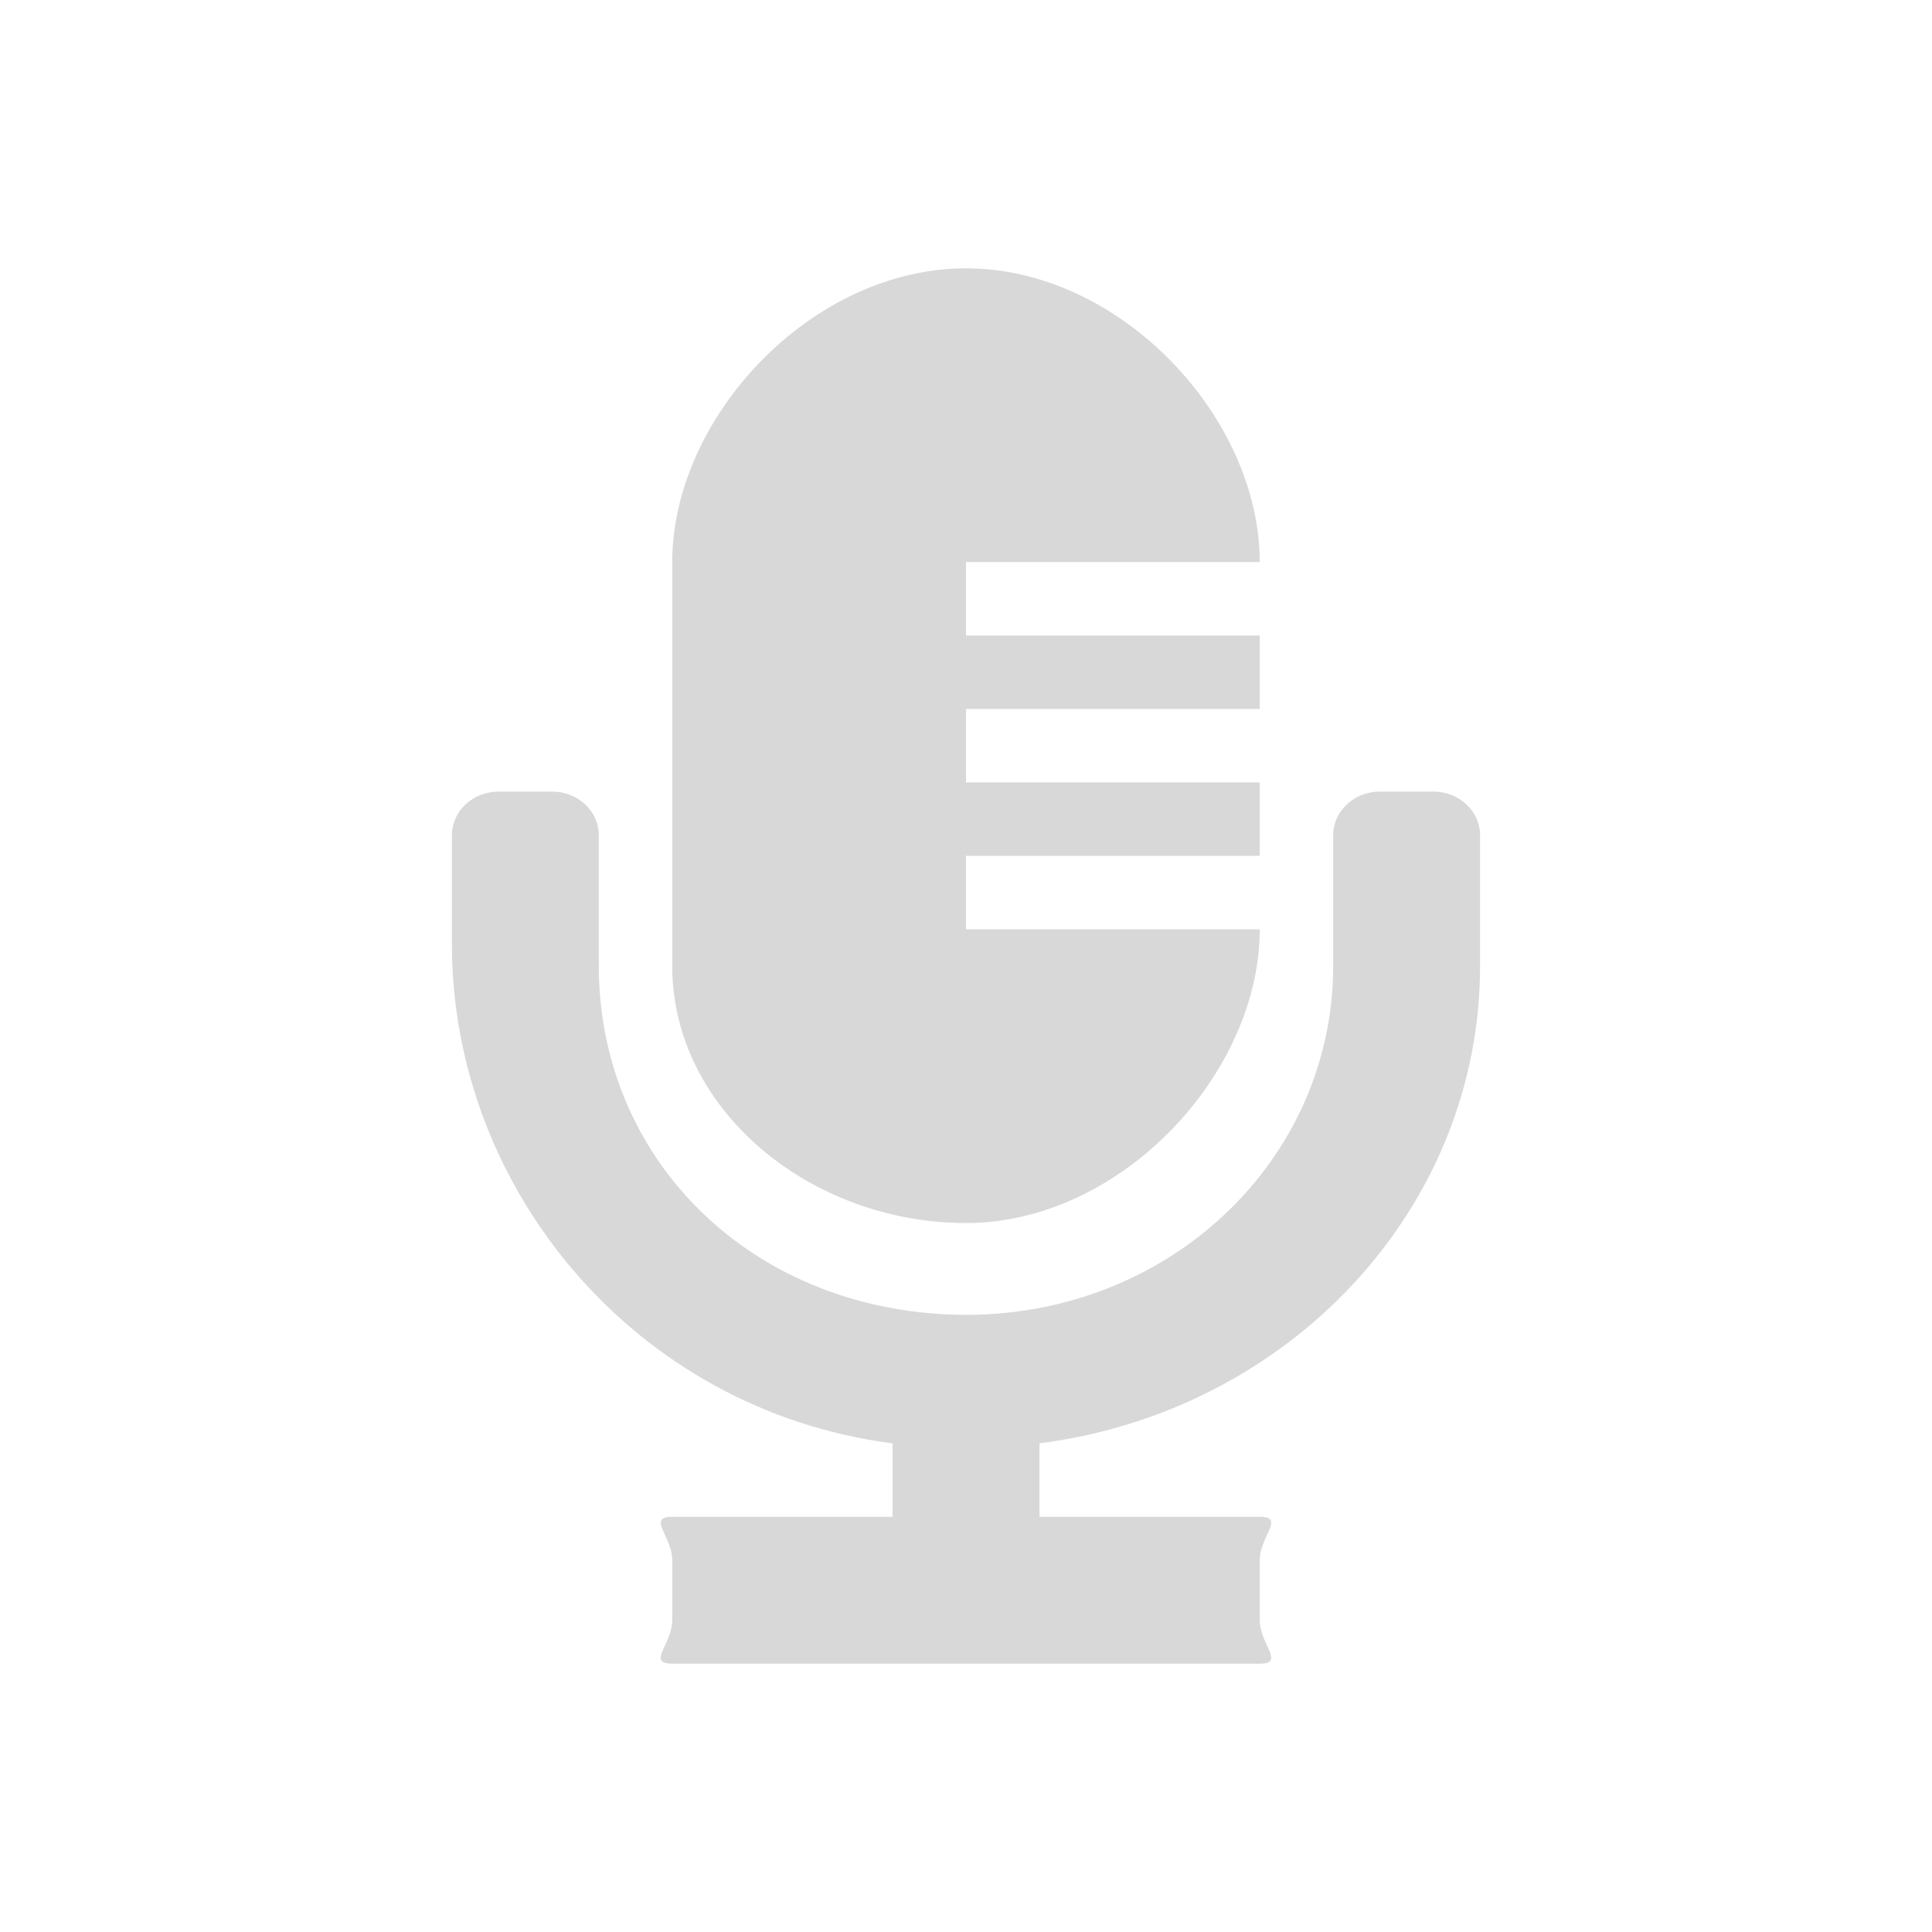
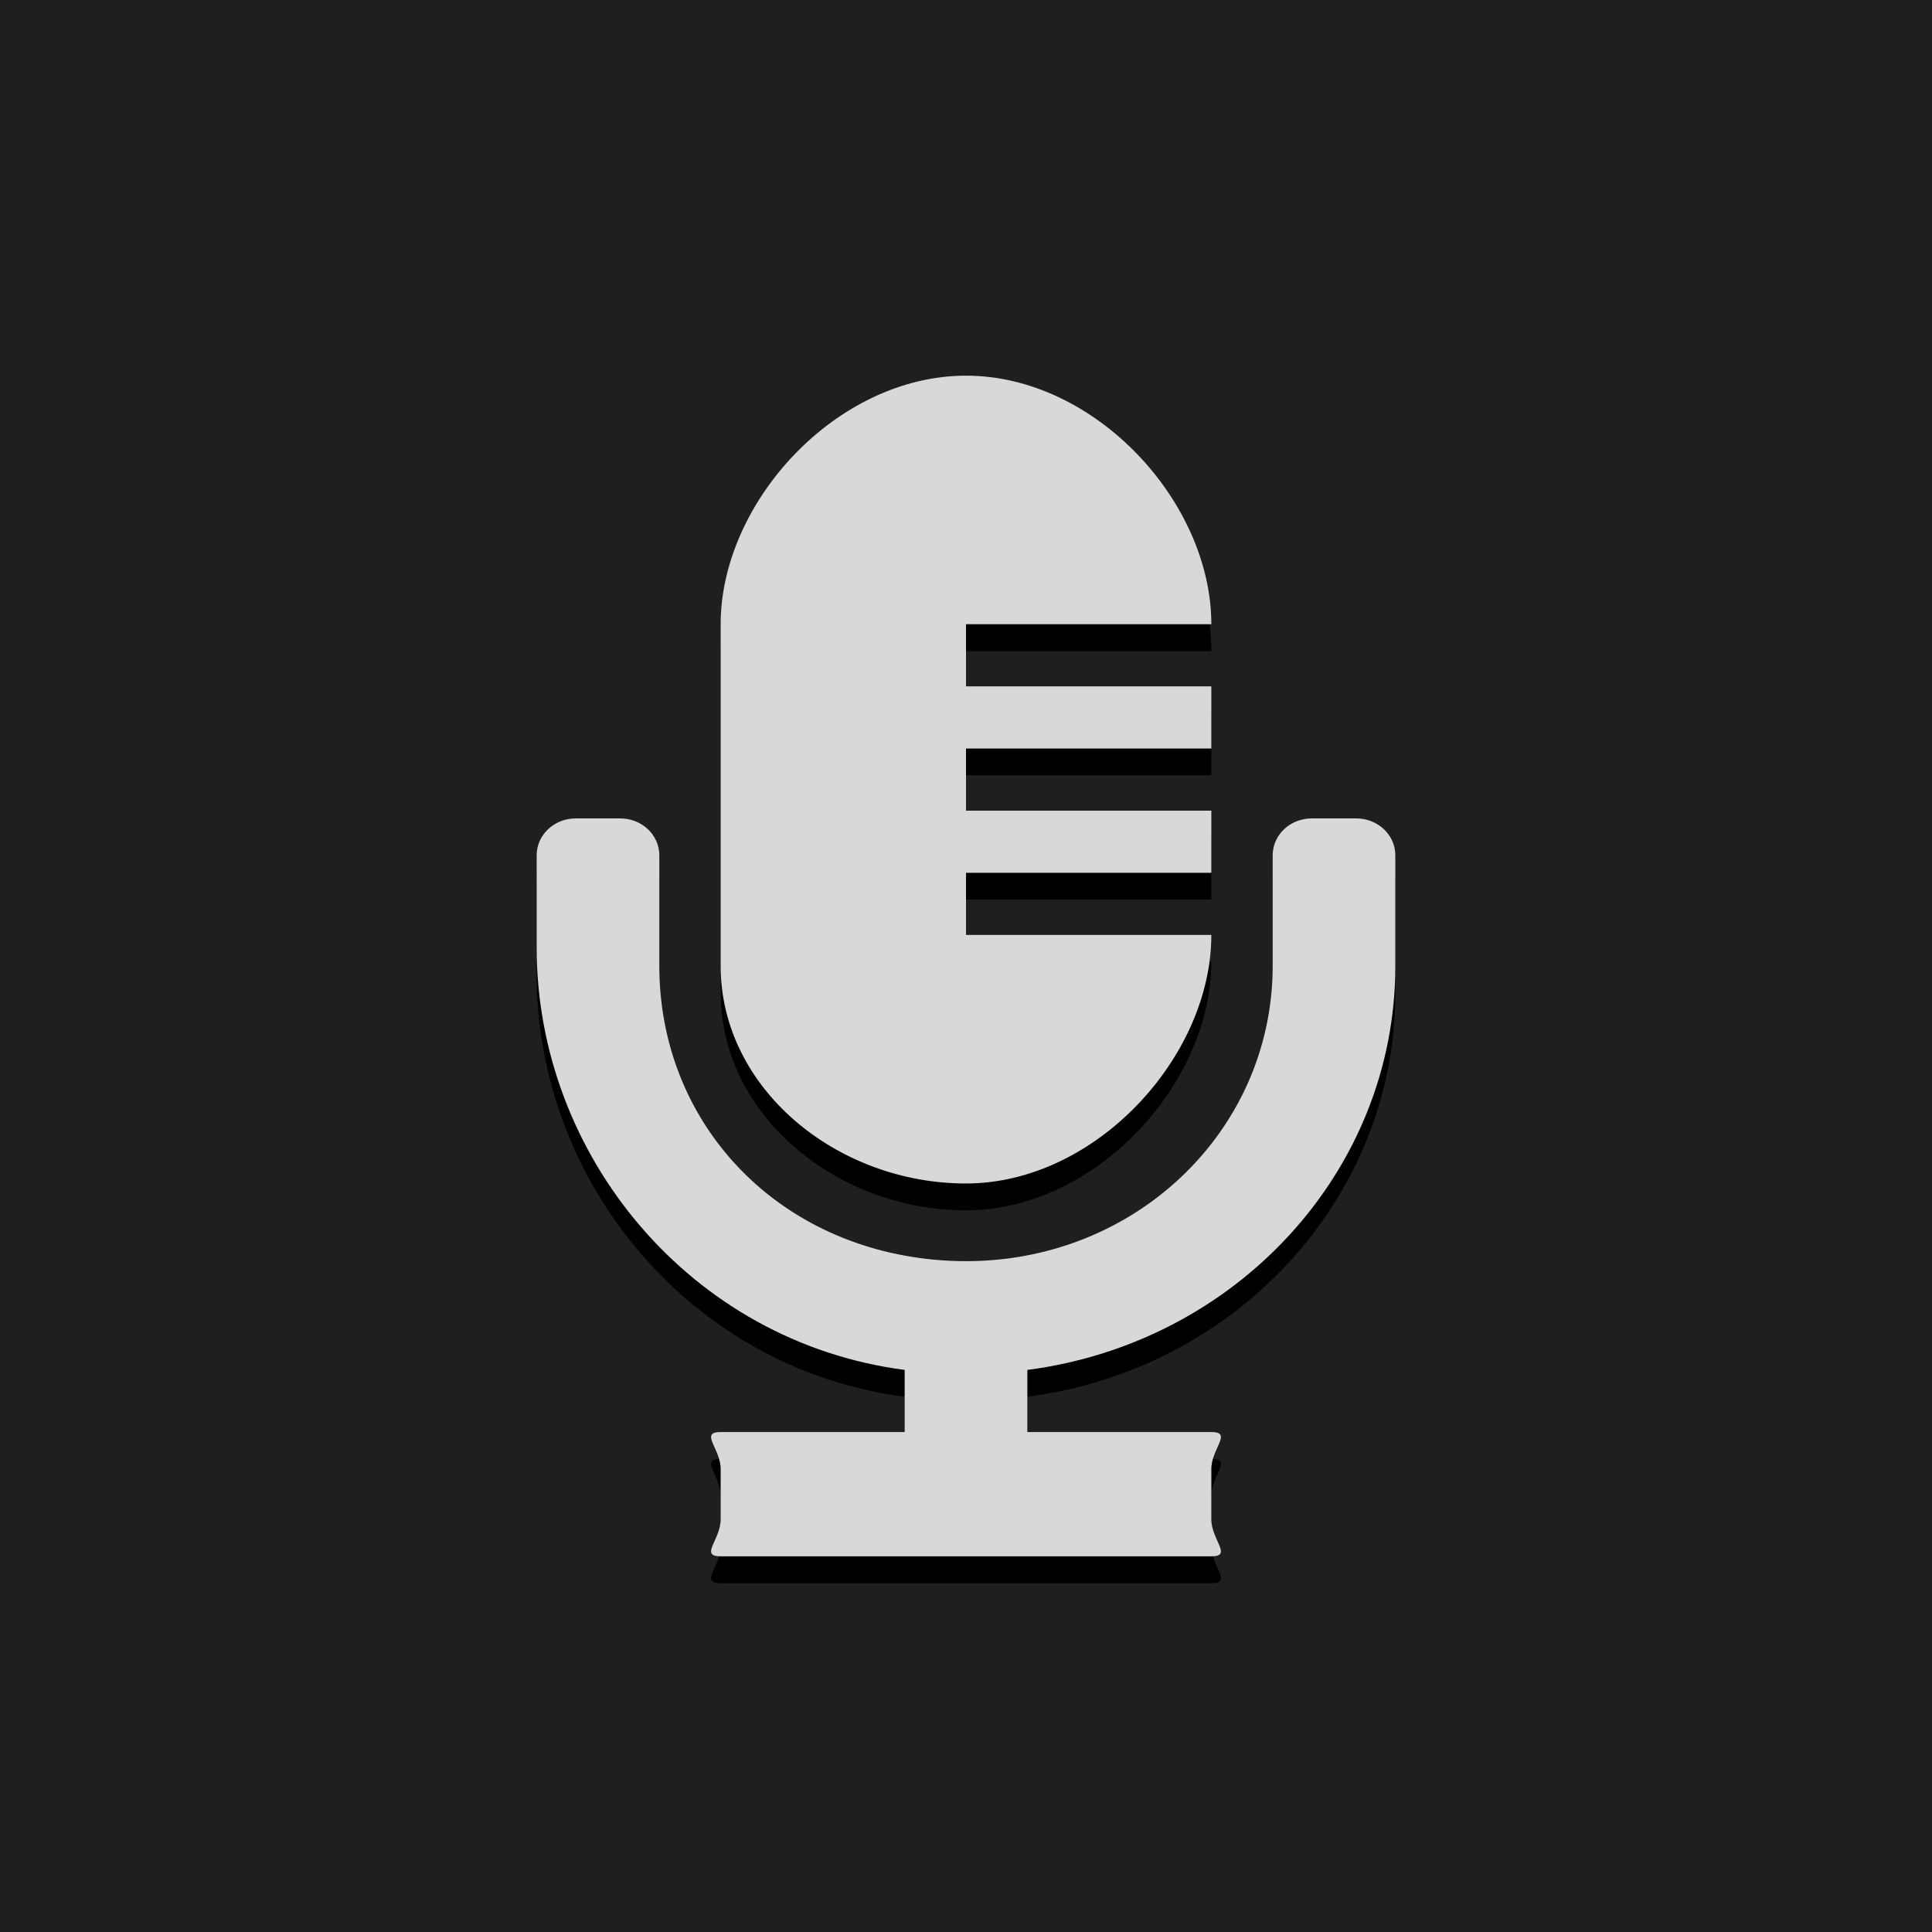
<svg xmlns="http://www.w3.org/2000/svg" width="100%" height="100%" viewBox="0 0 72 72" version="1.1" xml:space="preserve" style="fill-rule:evenodd;clip-rule:evenodd;stroke-linejoin:round;stroke-miterlimit:2;">
-   <rect id="Recording" x="0" y="0" width="72" height="72" style="fill:none;" />
-   <path d="M53.416,29.5l-1.99,0c-0.962,0 -1.742,0.727 -1.742,1.625l0,4.875c0,7.503 -6.604,13.542 -14.769,12.962c-0.102,-0.007 -0.204,-0.016 -0.307,-0.025c-7.239,-0.659 -12.292,-6.152 -12.292,-12.937l0,-4.875c0,-0.898 -0.78,-1.625 -1.742,-1.625l-1.99,0c-0.963,0 -1.742,0.727 -1.742,1.625l0,4.079c0,9.104 6.839,17.353 16.421,18.585l0,2.737l-8.21,0c-0.963,0 0,0.728 0,1.625l0,2.224c0,0.898 -0.963,1.625 0,1.625l21.894,0c0.963,0 0,-0.727 0,-1.625l0,-2.224c0,-0.897 0.963,-1.625 0,-1.625l-8.21,0l0,-2.737c9.33,-1.194 16.421,-8.76 16.421,-17.789l0,-4.875c0,-0.898 -0.779,-1.625 -1.742,-1.625Zm-17.416,16.079c5.771,0 10.947,-5.563 10.947,-10.947l-10.947,0l0,-2.737l10.947,0l0,-2.737l-10.947,0l0,-2.737l10.947,0l0,-2.737l-10.947,0l0,-2.737l10.947,0c0,-5.384 -5.176,-10.947 -10.947,-10.947c-5.771,0 -10.947,5.563 -10.947,10.947l0,15.053c0,5.385 5.176,9.579 10.947,9.579Z" style="fill:#d8d8d8;fill-rule:nonzero;" />
+   <rect id="Recording" x="-0" y="0" width="72" height="72" style="fill:none;" />
+   <rect id="Background" x="-0" y="0" width="72" height="72" style="fill:#1f1f1f;" />
+   <path id="Shadow" d="M50.545,31.5l-1.662,-0c-0.804,-0 -1.454,0.615 -1.454,1.375l-0,4.125c-0,6.349 -5.516,11.458 -12.335,10.968c-0.085,-0.006 -0.171,-0.013 -0.257,-0.021c-6.045,-0.558 -10.266,-5.206 -10.266,-10.947l0,-4.125c0,-0.76 -0.65,-1.375 -1.454,-1.375l-1.662,-0c-0.804,-0 -1.455,0.615 -1.455,1.375l-0,3.451c-0,7.704 5.712,14.683 13.714,15.727l0,2.315l-6.857,0c-0.803,0 0,0.616 0,1.375l0,1.882c0,0.76 -0.803,1.375 0,1.375l18.286,0c0.803,0 -0,-0.615 -0,-1.375l-0,-1.882c-0,-0.759 0.803,-1.375 -0,-1.375l-6.857,0l-0,-2.315c7.792,-1.011 13.714,-7.413 13.714,-15.053l-0,-4.125c-0,-0.76 -0.651,-1.375 -1.455,-1.375Zm-14.545,13.605c4.82,0 9.143,-4.706 9.143,-9.263l-9.143,0l-0,-2.316l9.143,0l-0,-2.315l-9.143,-0l-0,-2.316l9.143,-0l-0,-2.316l-9.143,-0l-0,-2.316l9.143,0c-0,-4.556 -4.323,-9.263 -9.143,-9.263c-4.82,-0 -9.143,4.707 -9.143,9.263l0,12.737c0,4.556 4.323,8.105 9.143,8.105Z" style="fill-rule:nonzero;" />
+   <path id="Icon" d="M50.545,30.5l-1.662,-0c-0.804,-0 -1.454,0.615 -1.454,1.375l-0,4.125c-0,6.349 -5.516,11.458 -12.335,10.968c-0.085,-0.006 -0.171,-0.013 -0.257,-0.021c-6.045,-0.558 -10.266,-5.206 -10.266,-10.947l0,-4.125c0,-0.76 -0.65,-1.375 -1.454,-1.375l-1.662,-0c-0.804,-0 -1.455,0.615 -1.455,1.375l-0,3.451c-0,7.704 5.712,14.683 13.714,15.727l0,2.315l-6.857,0c-0.803,0 0,0.616 0,1.375l0,1.882c0,0.76 -0.803,1.375 0,1.375l18.286,0c0.803,0 -0,-0.615 -0,-1.375l-0,-1.882c-0,-0.759 0.803,-1.375 -0,-1.375l-6.857,0l-0,-2.315c7.792,-1.011 13.714,-7.413 13.714,-15.053l-0,-4.125c-0,-0.76 -0.651,-1.375 -1.455,-1.375Zm-14.545,13.605c4.82,0 9.143,-4.706 9.143,-9.263l-9.143,0l-0,-2.316l9.143,0l-0,-2.315l-9.143,-0l-0,-2.316l9.143,-0l-0,-2.316l-9.143,-0l-0,-2.316l9.143,0c-0,-4.556 -4.323,-9.263 -9.143,-9.263c-4.82,-0 -9.143,4.707 -9.143,9.263l0,12.737c0,4.556 4.323,8.105 9.143,8.105Z" style="fill:#d8d8d8;fill-rule:nonzero;" />
</svg>
